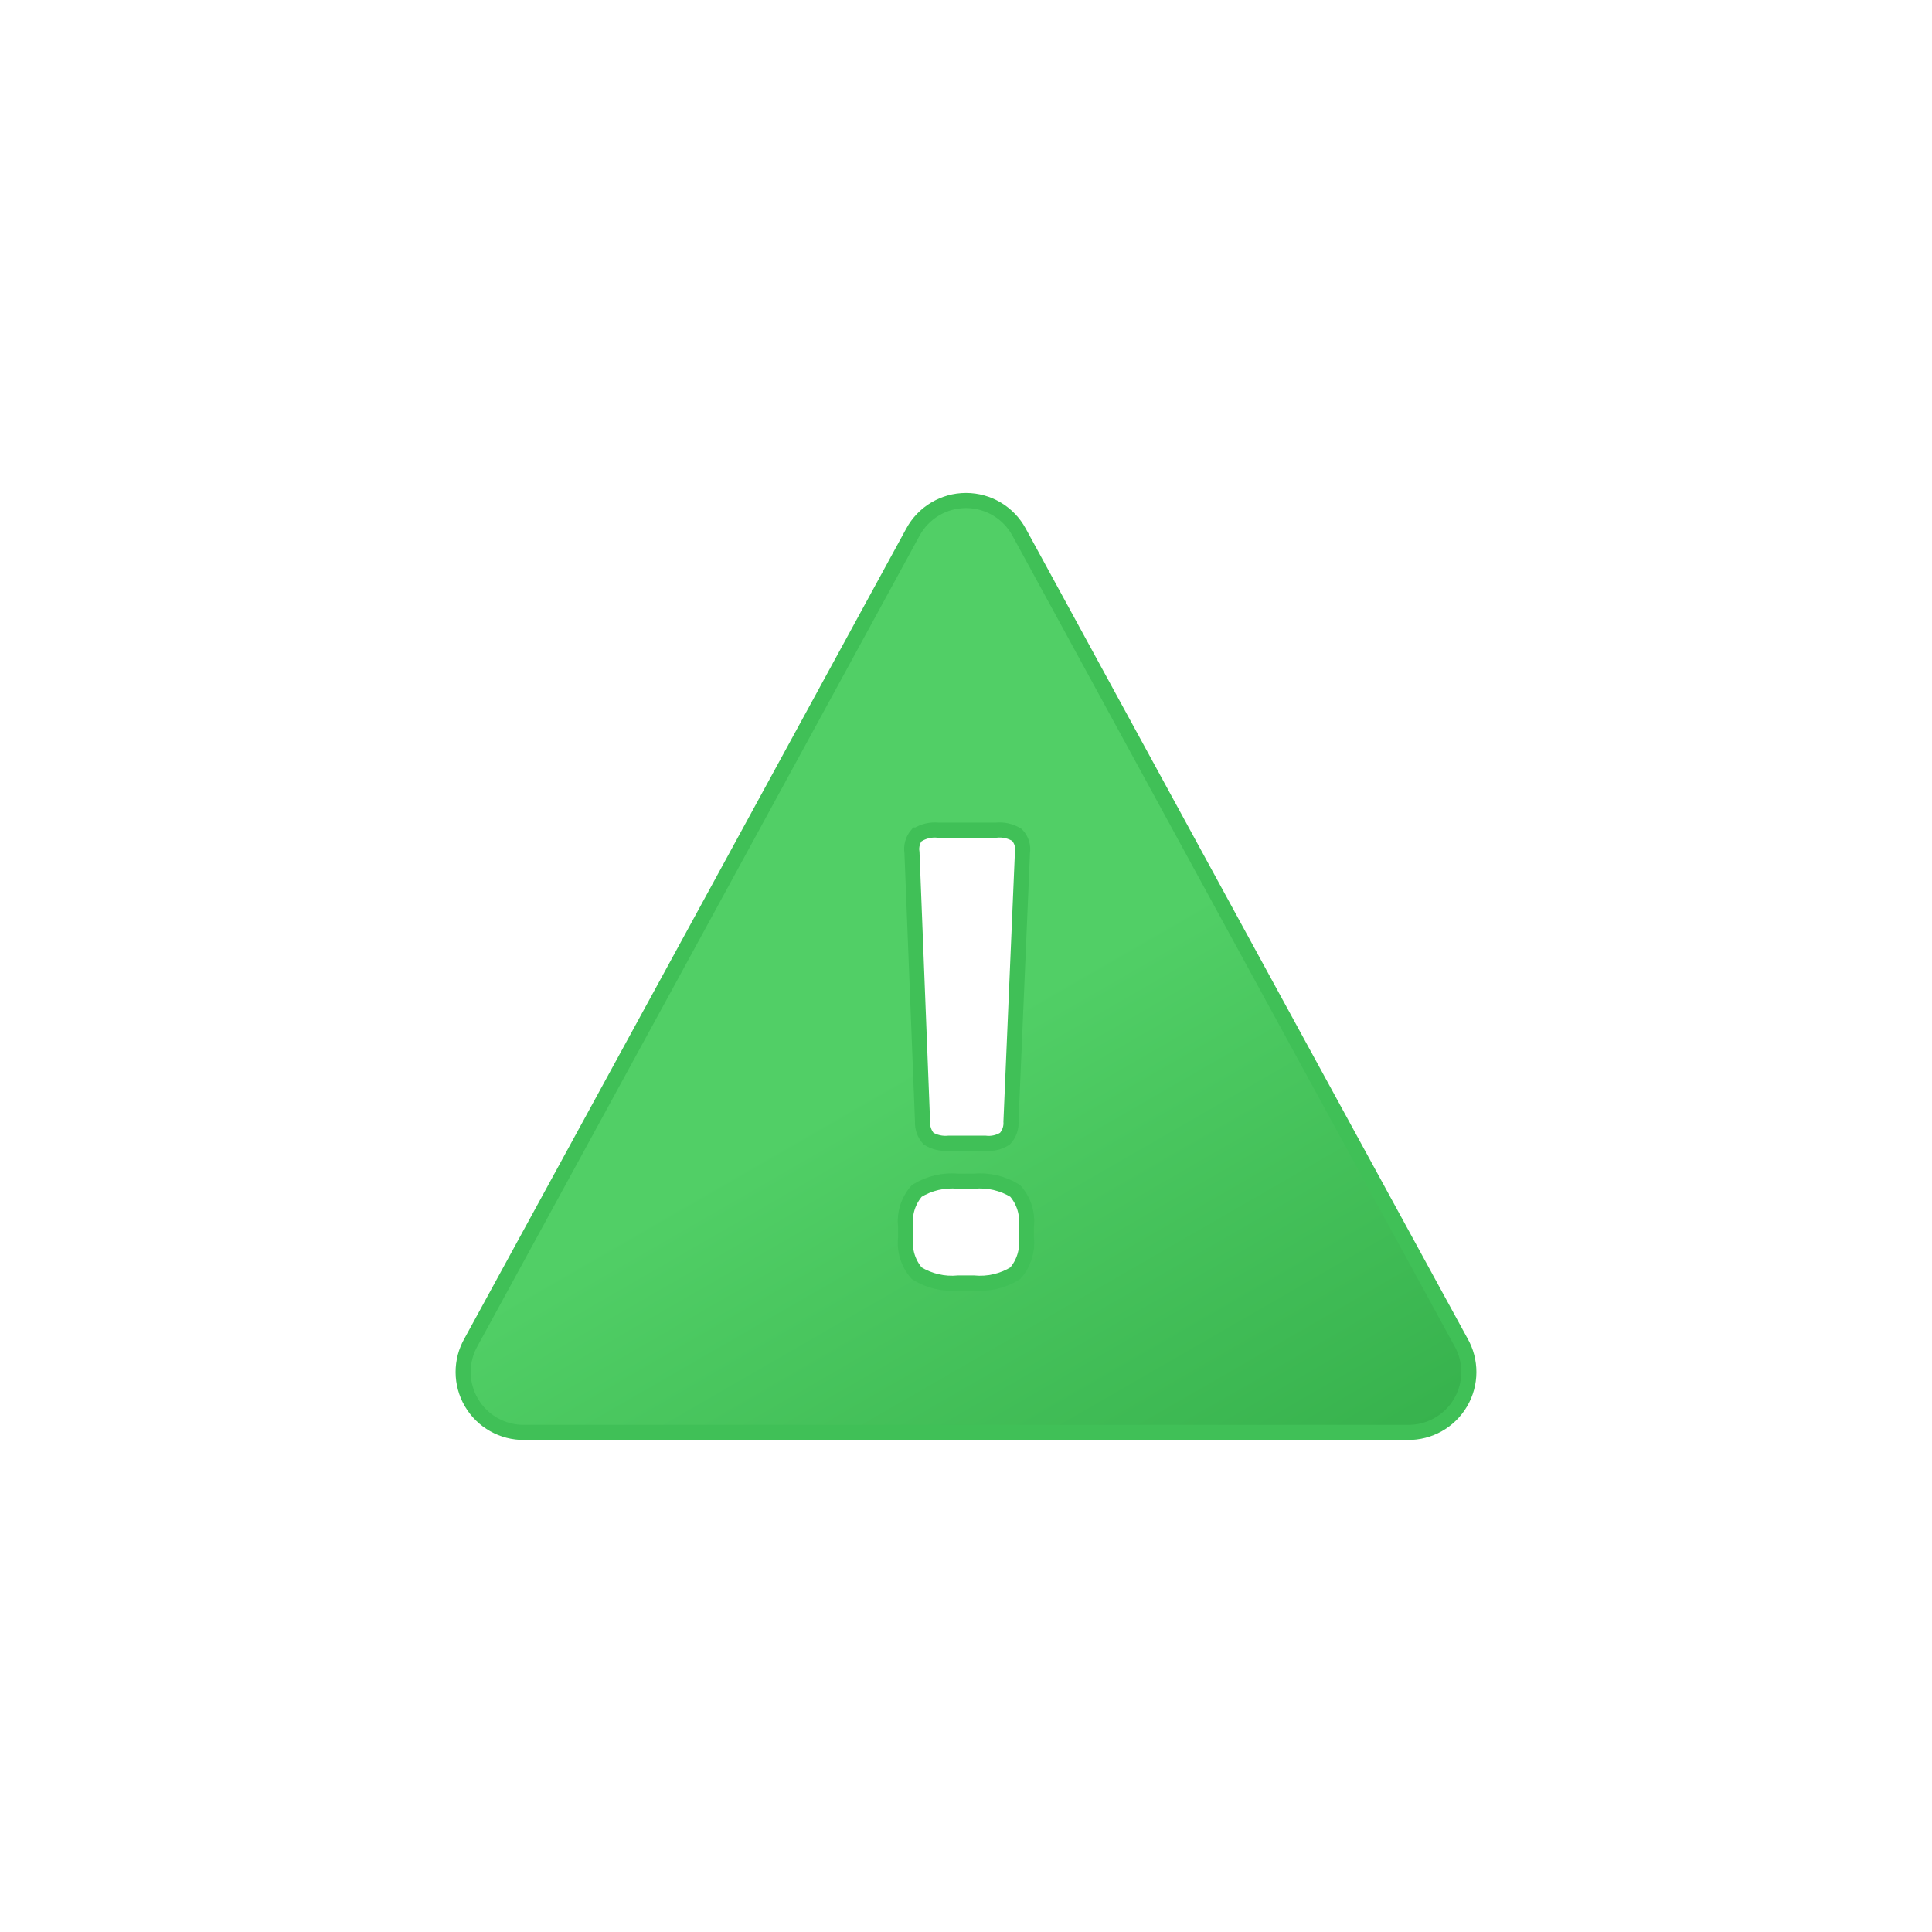
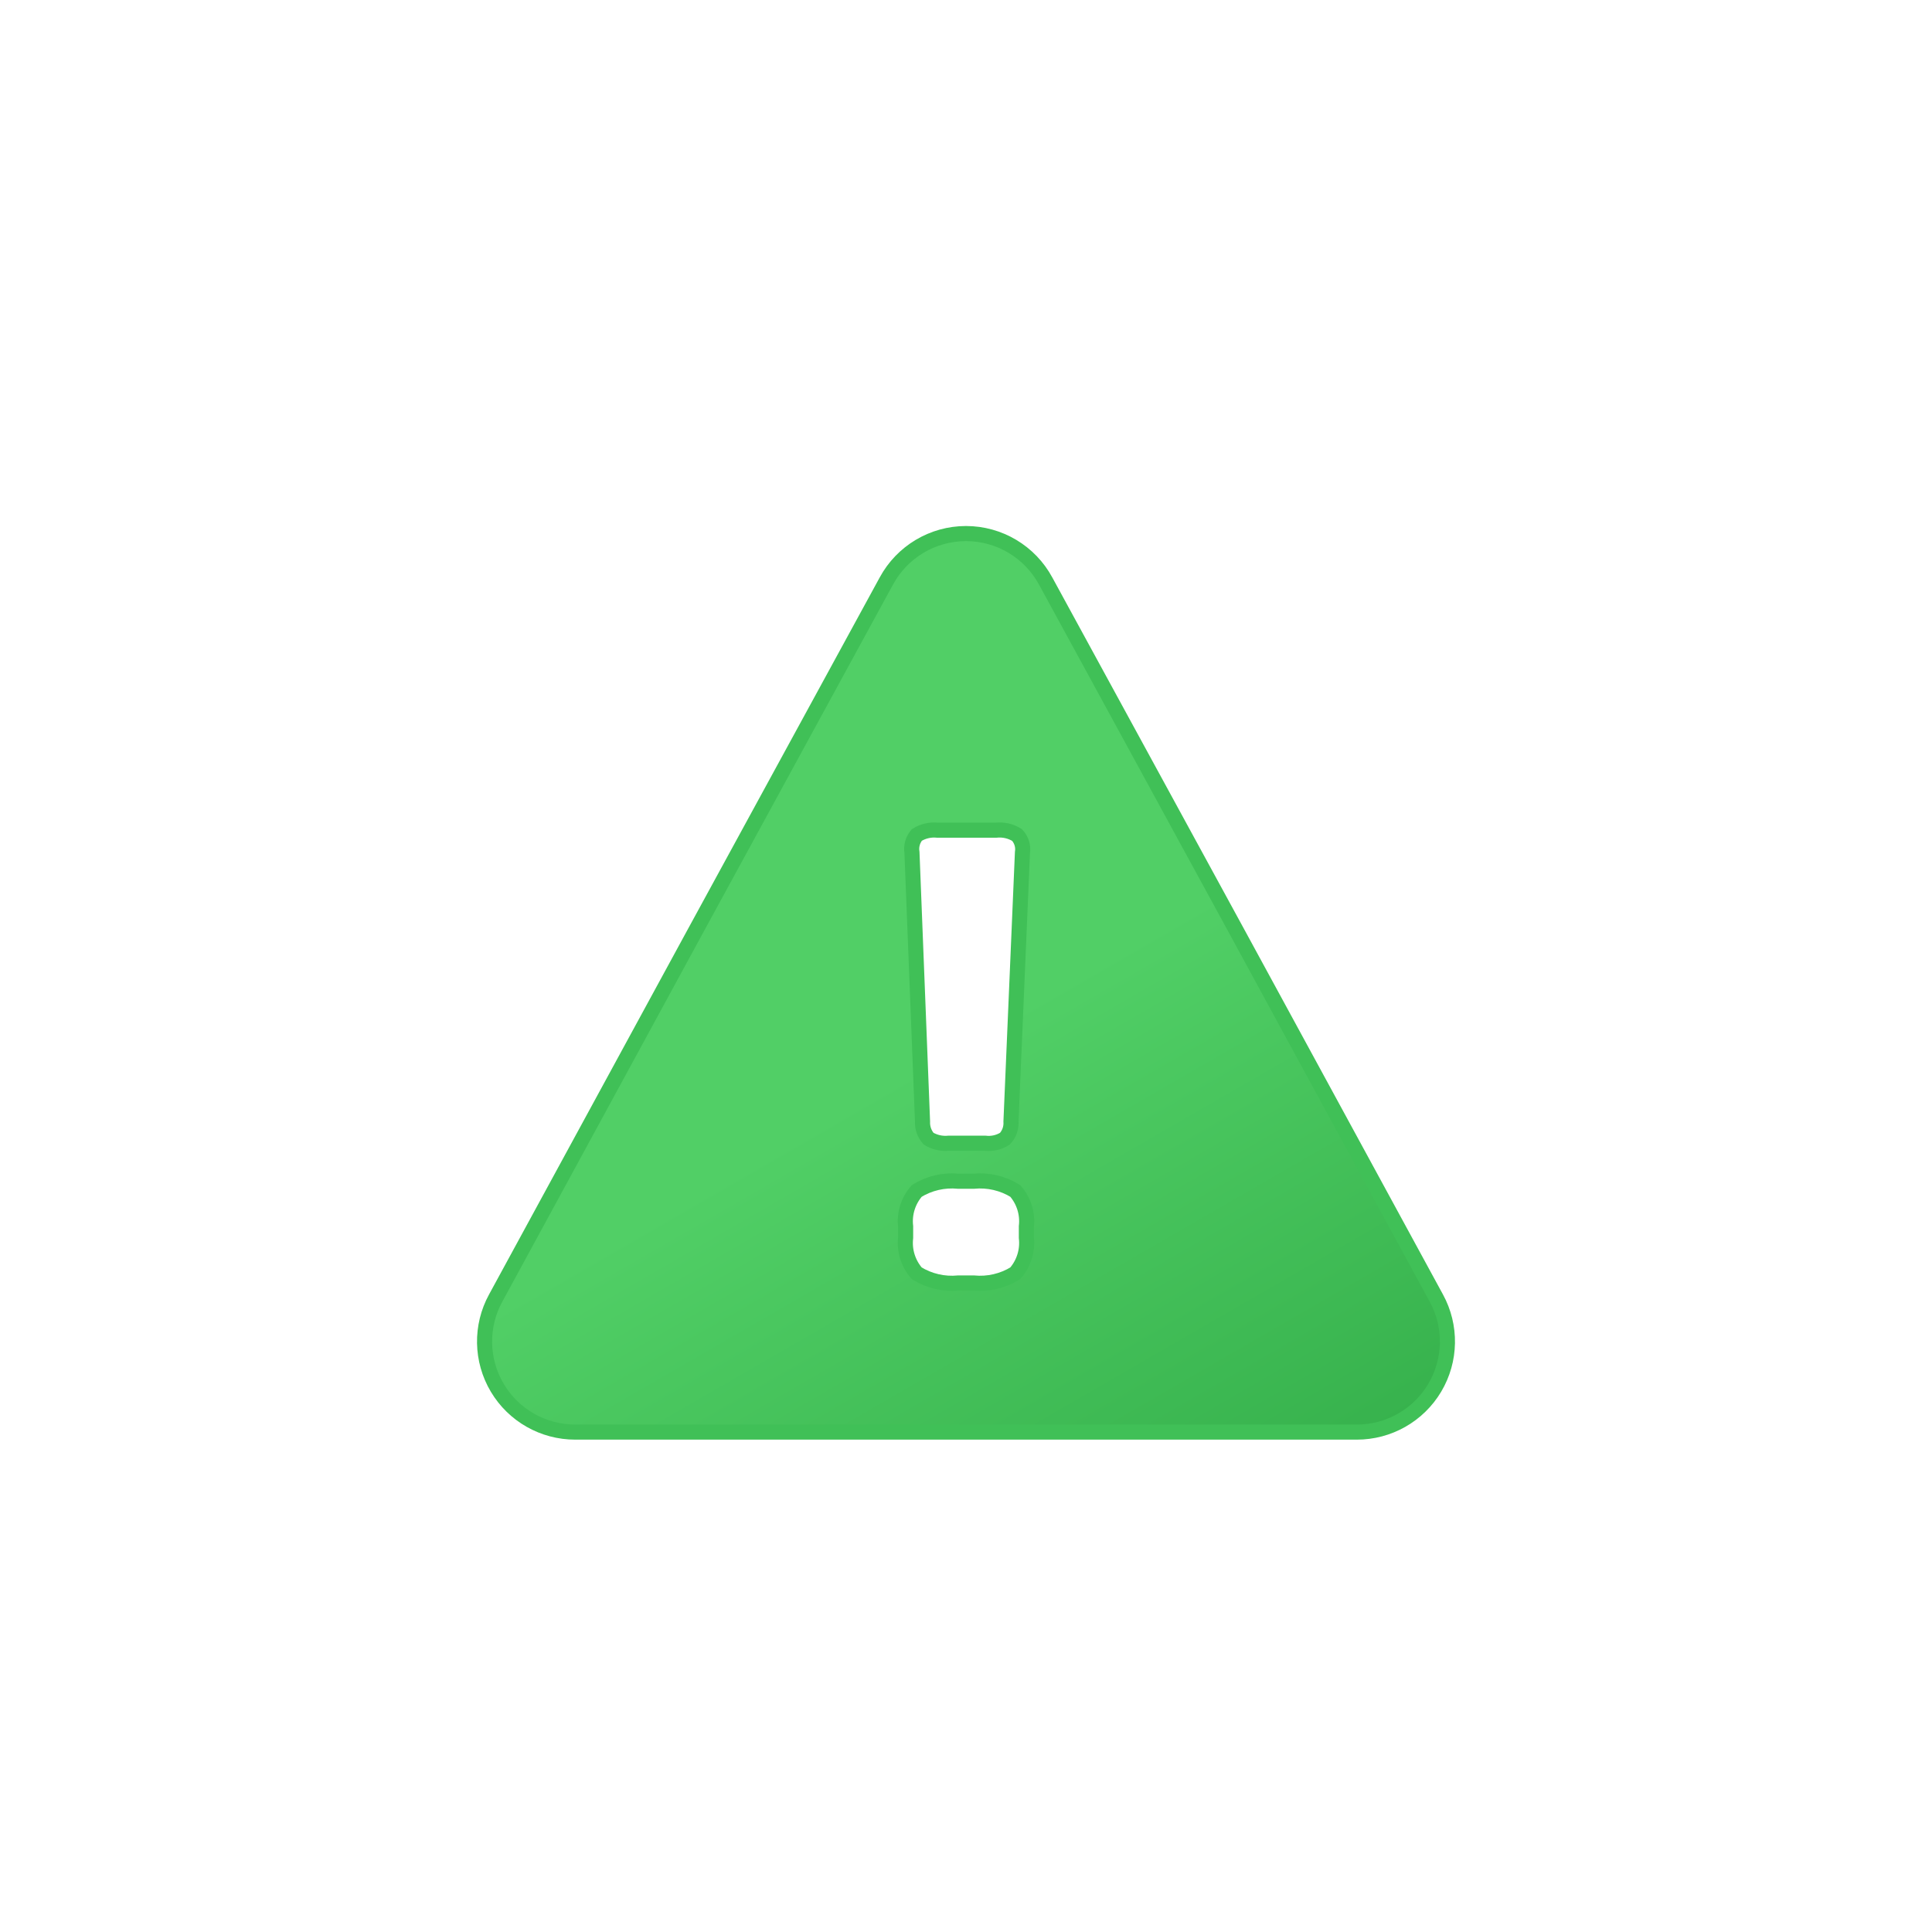
<svg xmlns="http://www.w3.org/2000/svg" viewBox="0 0 64 64">
  <defs>
-     <linearGradient id="a" x1="19.71" y1="23.37" x2="36.98" y2="53.3" gradientUnits="userSpaceOnUse">
+     <linearGradient id="a" x1="20.51" y1="23.85" x2="37.02" y2="52.45" gradientUnits="userSpaceOnUse">
      <stop offset="0" stop-color="#51cf66" />
      <stop offset="0.45" stop-color="#51cf66" />
      <stop offset="1" stop-color="#37b24d" />
    </linearGradient>
  </defs>
-   <path d="M48.39,44.45,41,30.91,33.76,17.63a2,2,0,0,0-3.52,0L23,30.91,15.61,44.45a2,2,0,0,0,1.76,3H46.63A2,2,0,0,0,48.39,44.45Zm-18-16.79a1.08,1.08,0,0,1,.68-.16H33a1.09,1.09,0,0,1,.69.16.69.69,0,0,1,.18.58l-.38,8.91a.76.76,0,0,1-.2.57,1,1,0,0,1-.66.15H31.43a1.08,1.08,0,0,1-.67-.15.8.8,0,0,1-.2-.57l-.35-8.91A.72.72,0,0,1,30.37,27.66ZM34,41a1.52,1.52,0,0,1-.37,1.18,2.21,2.21,0,0,1-1.38.32h-.5a2.21,2.21,0,0,1-1.38-.32A1.52,1.52,0,0,1,30,41v-.37a1.52,1.52,0,0,1,.37-1.18,2.21,2.21,0,0,1,1.38-.32h.5a2.21,2.21,0,0,1,1.38.32A1.52,1.52,0,0,1,34,40.63Z" stroke="#40c057" stroke-linecap="round" stroke-miterlimit="10" stroke-width="0.5" fill="url(#a)" />
+   <path d="M47.58,43,41,30.91,34.64,19.25a3,3,0,0,0-5.28,0L23,30.91,16.42,43a3,3,0,0,0,2.64,4.44H44.94A3,3,0,0,0,47.58,43ZM30.37,27.66a1.08,1.08,0,0,1,.68-.16H33a1.09,1.09,0,0,1,.69.16.69.69,0,0,1,.18.58l-.38,8.91a.76.76,0,0,1-.2.57,1,1,0,0,1-.66.15H31.43a1.08,1.08,0,0,1-.67-.15.8.8,0,0,1-.2-.57l-.35-8.91A.72.72,0,0,1,30.37,27.66ZM34,41a1.52,1.52,0,0,1-.37,1.18,2.21,2.21,0,0,1-1.38.32h-.5a2.21,2.21,0,0,1-1.38-.32A1.52,1.52,0,0,1,30,41v-.37a1.52,1.52,0,0,1,.37-1.18,2.21,2.21,0,0,1,1.38-.32h.5a2.21,2.21,0,0,1,1.38.32A1.52,1.52,0,0,1,34,40.63Z" stroke="#40c057" stroke-linecap="round" stroke-miterlimit="10" stroke-width="0.5" fill="url(#a)" />
</svg>
